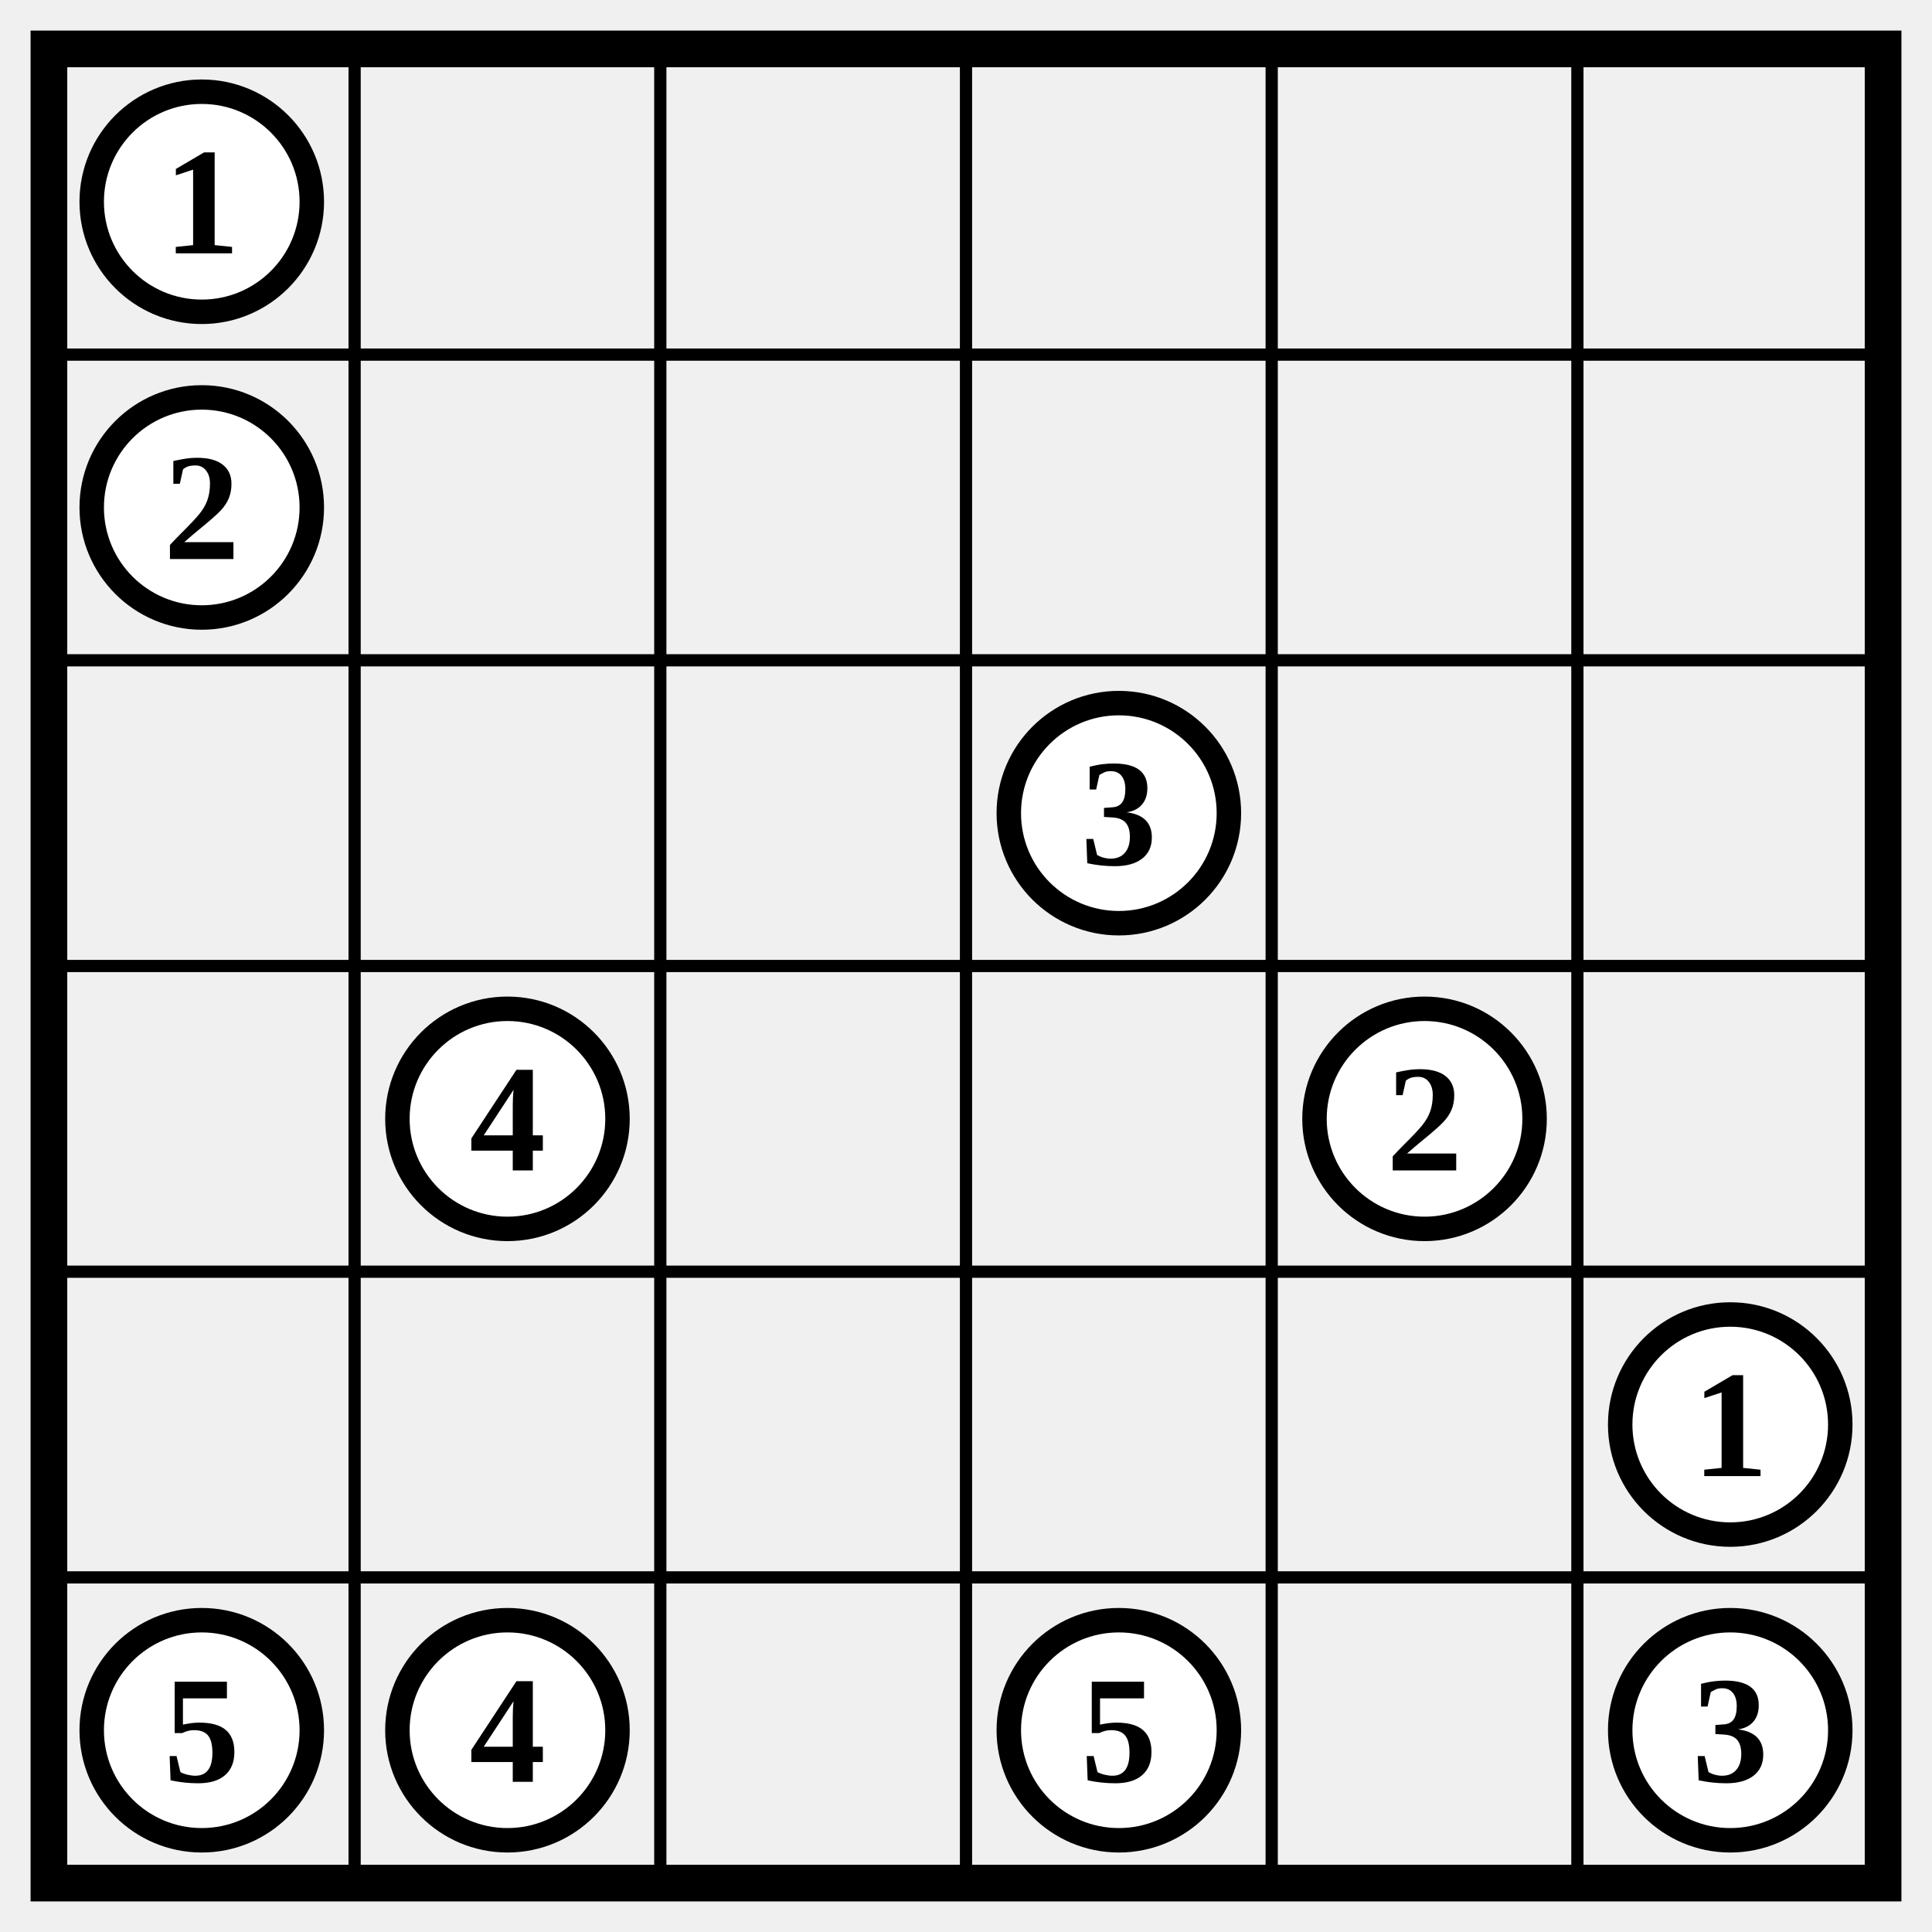
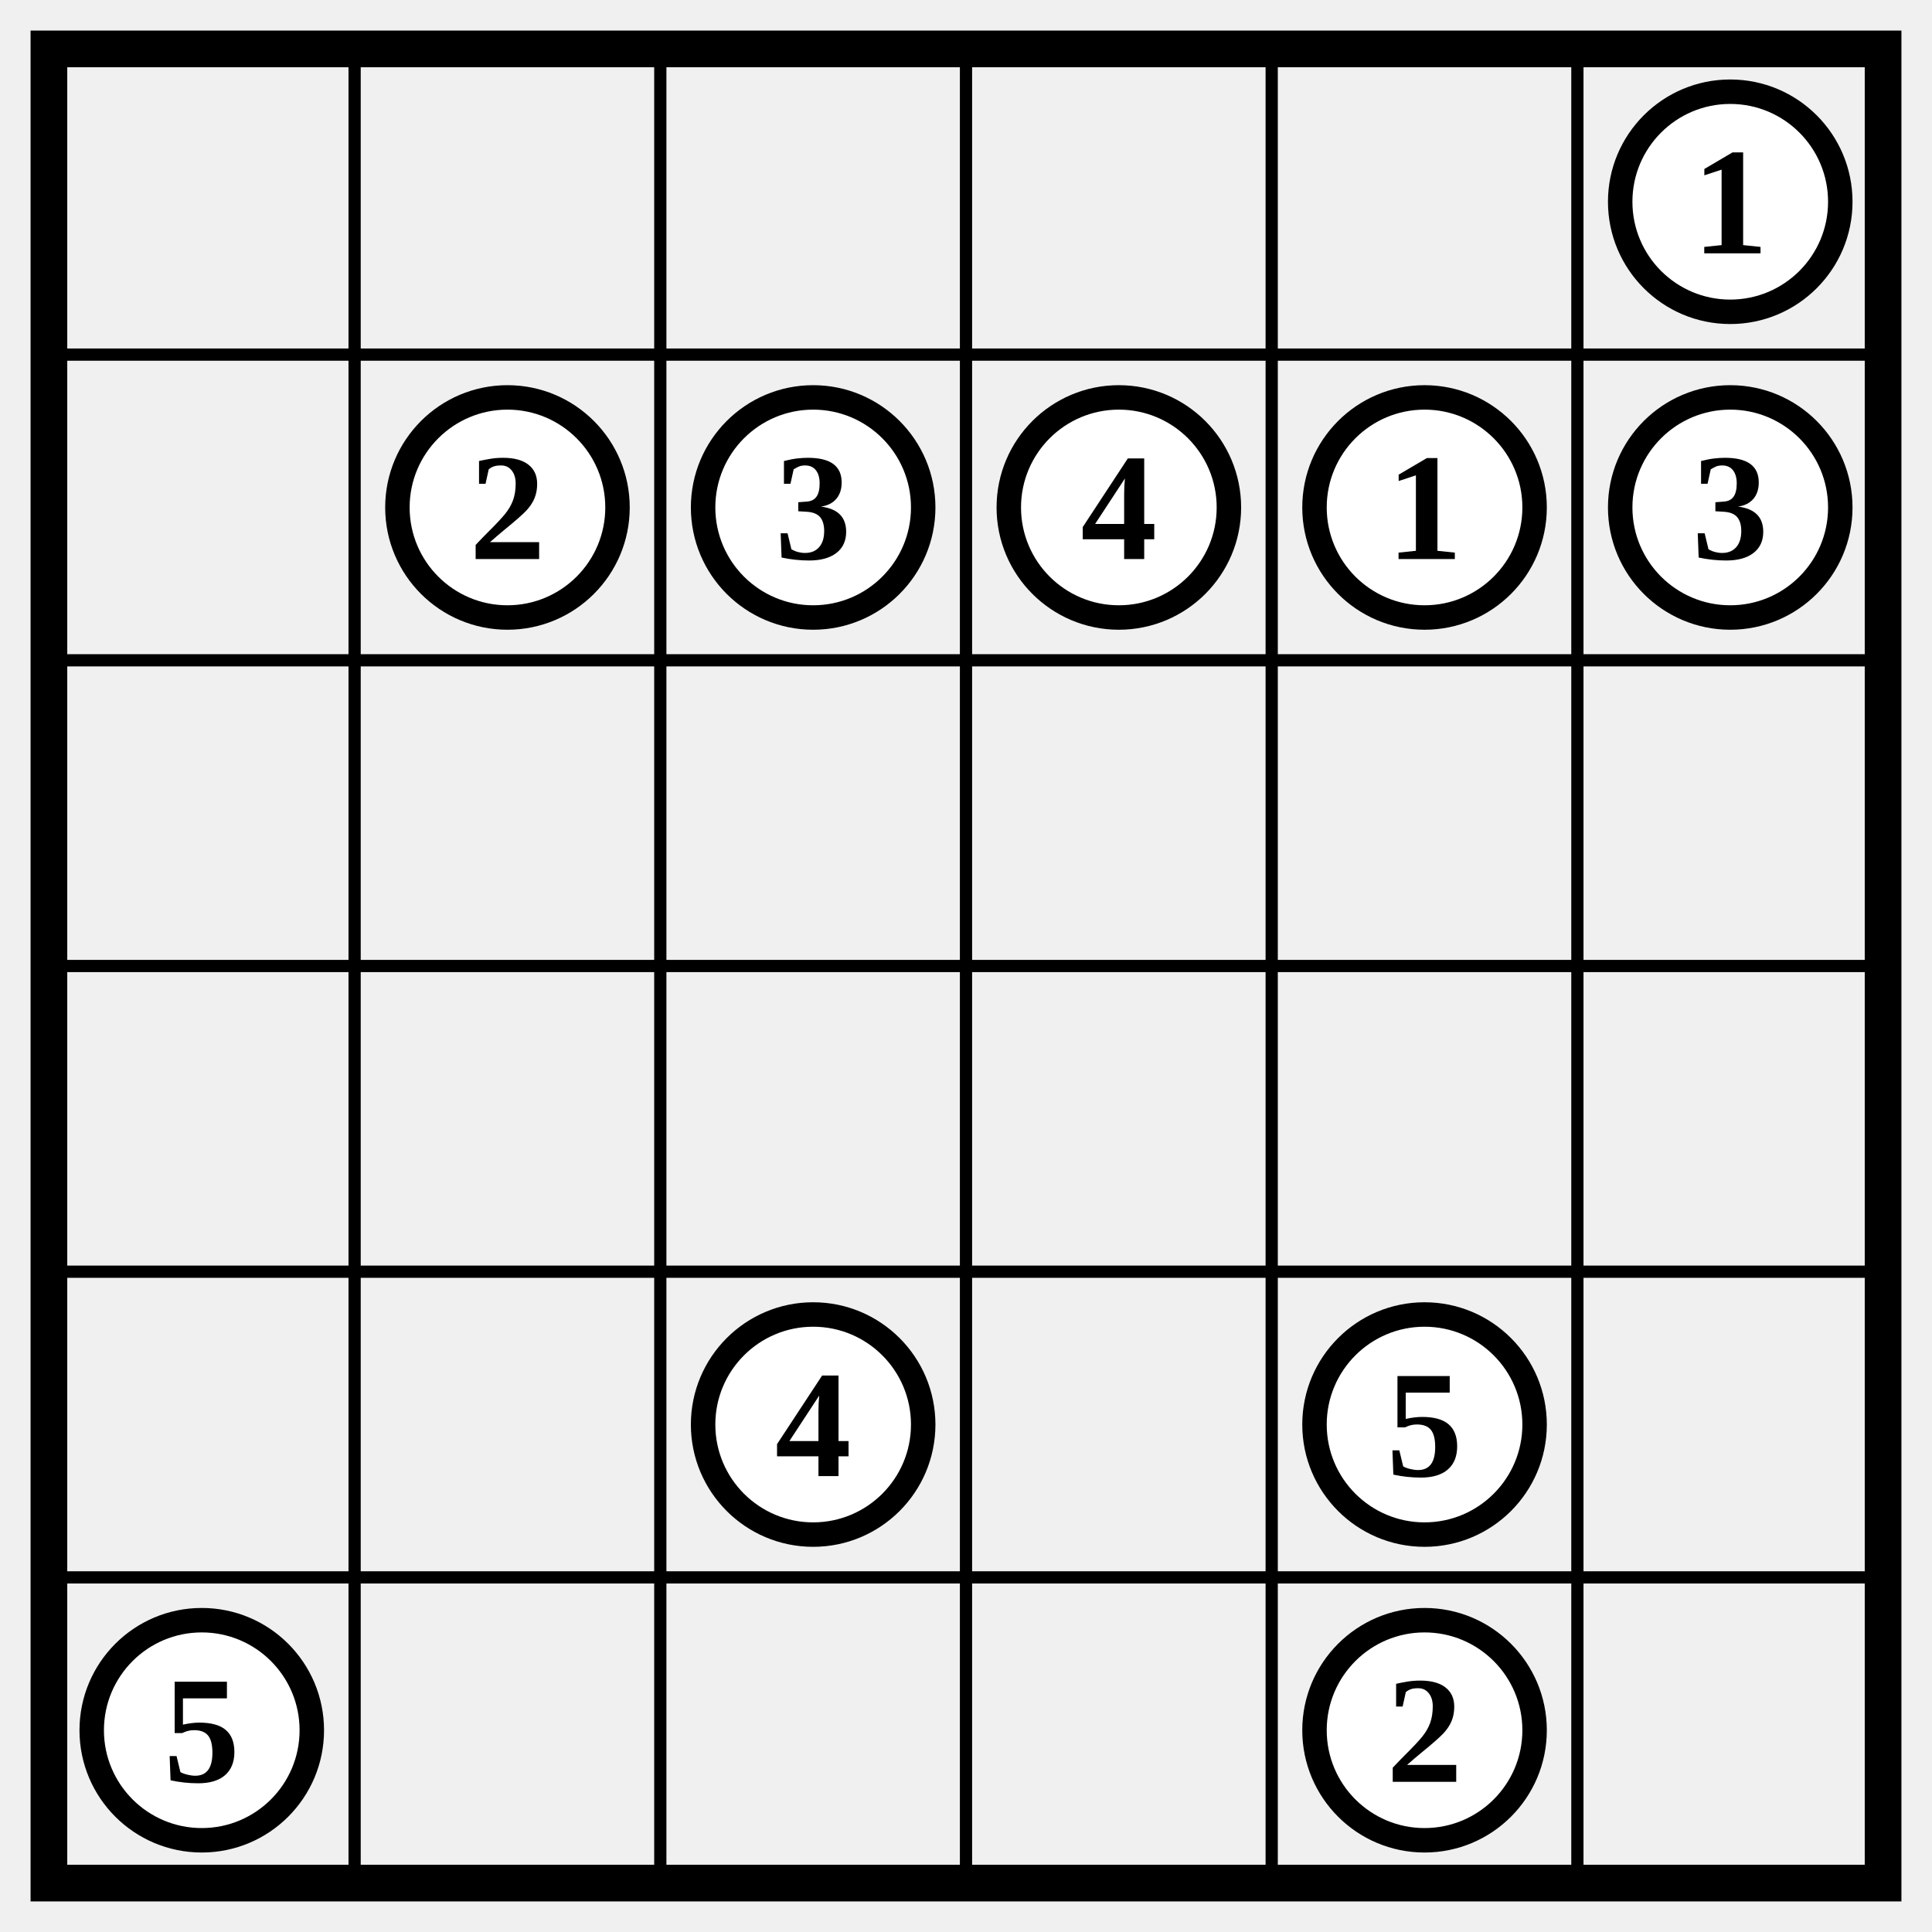
<svg xmlns="http://www.w3.org/2000/svg" class="p" viewBox="0 0 632 632" preserveAspectRatio="xMidYMid meet" shape-rendering="geometricPrecision">
  <path d="M16 116H616M16 216H616M16 316H616M16 416H616M16 516H616M116 16V616M216 16V616M316 16V616M416 16V616M516 16V616" fill="none" stroke="#000" stroke-width="4" stroke-linecap="square" />
  <rect x="16" y="16" width="600" height="600" fill="none" stroke="#000" stroke-width="12" />
-   <circle cx="66" cy="66" r="36" fill="#fff" stroke="#000" stroke-width="8" />
-   <text x="66" y="66" font-size="50" text-anchor="middle" dominant-baseline="central" fill="#000" font-weight="700">1</text>
-   <circle cx="66" cy="166" r="36" fill="#fff" stroke="#000" stroke-width="8" />
-   <text x="66" y="166" font-size="50" text-anchor="middle" dominant-baseline="central" fill="#000" font-weight="700">2</text>
-   <circle cx="366" cy="266" r="36" fill="#fff" stroke="#000" stroke-width="8" />
-   <text x="366" y="266" font-size="50" text-anchor="middle" dominant-baseline="central" fill="#000" font-weight="700">3</text>
-   <circle cx="166" cy="366" r="36" fill="#fff" stroke="#000" stroke-width="8" />
-   <text x="166" y="366" font-size="50" text-anchor="middle" dominant-baseline="central" fill="#000" font-weight="700">4</text>
-   <circle cx="466" cy="366" r="36" fill="#fff" stroke="#000" stroke-width="8" />
-   <text x="466" y="366" font-size="50" text-anchor="middle" dominant-baseline="central" fill="#000" font-weight="700">2</text>
-   <circle cx="566" cy="466" r="36" fill="#fff" stroke="#000" stroke-width="8" />
-   <text x="566" y="466" font-size="50" text-anchor="middle" dominant-baseline="central" fill="#000" font-weight="700">1</text>
+   <circle cx="566" cy="66" r="36" fill="#fff" stroke="#000" stroke-width="8" />
+   <text x="566" y="66" font-size="50" text-anchor="middle" dominant-baseline="central" fill="#000" font-weight="700">1</text>
+   <circle cx="166" cy="166" r="36" fill="#fff" stroke="#000" stroke-width="8" />
+   <text x="166" y="166" font-size="50" text-anchor="middle" dominant-baseline="central" fill="#000" font-weight="700">2</text>
+   <circle cx="266" cy="166" r="36" fill="#fff" stroke="#000" stroke-width="8" />
+   <text x="266" y="166" font-size="50" text-anchor="middle" dominant-baseline="central" fill="#000" font-weight="700">3</text>
+   <circle cx="366" cy="166" r="36" fill="#fff" stroke="#000" stroke-width="8" />
+   <text x="366" y="166" font-size="50" text-anchor="middle" dominant-baseline="central" fill="#000" font-weight="700">4</text>
+   <circle cx="466" cy="166" r="36" fill="#fff" stroke="#000" stroke-width="8" />
+   <text x="466" y="166" font-size="50" text-anchor="middle" dominant-baseline="central" fill="#000" font-weight="700">1</text>
+   <circle cx="566" cy="166" r="36" fill="#fff" stroke="#000" stroke-width="8" />
+   <text x="566" y="166" font-size="50" text-anchor="middle" dominant-baseline="central" fill="#000" font-weight="700">3</text>
+   <circle cx="266" cy="466" r="36" fill="#fff" stroke="#000" stroke-width="8" />
+   <text x="266" y="466" font-size="50" text-anchor="middle" dominant-baseline="central" fill="#000" font-weight="700">4</text>
+   <circle cx="466" cy="466" r="36" fill="#fff" stroke="#000" stroke-width="8" />
+   <text x="466" y="466" font-size="50" text-anchor="middle" dominant-baseline="central" fill="#000" font-weight="700">5</text>
  <circle cx="66" cy="566" r="36" fill="#fff" stroke="#000" stroke-width="8" />
  <text x="66" y="566" font-size="50" text-anchor="middle" dominant-baseline="central" fill="#000" font-weight="700">5</text>
-   <circle cx="166" cy="566" r="36" fill="#fff" stroke="#000" stroke-width="8" />
-   <text x="166" y="566" font-size="50" text-anchor="middle" dominant-baseline="central" fill="#000" font-weight="700">4</text>
-   <circle cx="366" cy="566" r="36" fill="#fff" stroke="#000" stroke-width="8" />
-   <text x="366" y="566" font-size="50" text-anchor="middle" dominant-baseline="central" fill="#000" font-weight="700">5</text>
-   <circle cx="566" cy="566" r="36" fill="#fff" stroke="#000" stroke-width="8" />
-   <text x="566" y="566" font-size="50" text-anchor="middle" dominant-baseline="central" fill="#000" font-weight="700">3</text>
+   <circle cx="466" cy="566" r="36" fill="#fff" stroke="#000" stroke-width="8" />
+   <text x="466" y="566" font-size="50" text-anchor="middle" dominant-baseline="central" fill="#000" font-weight="700">2</text>
</svg>
